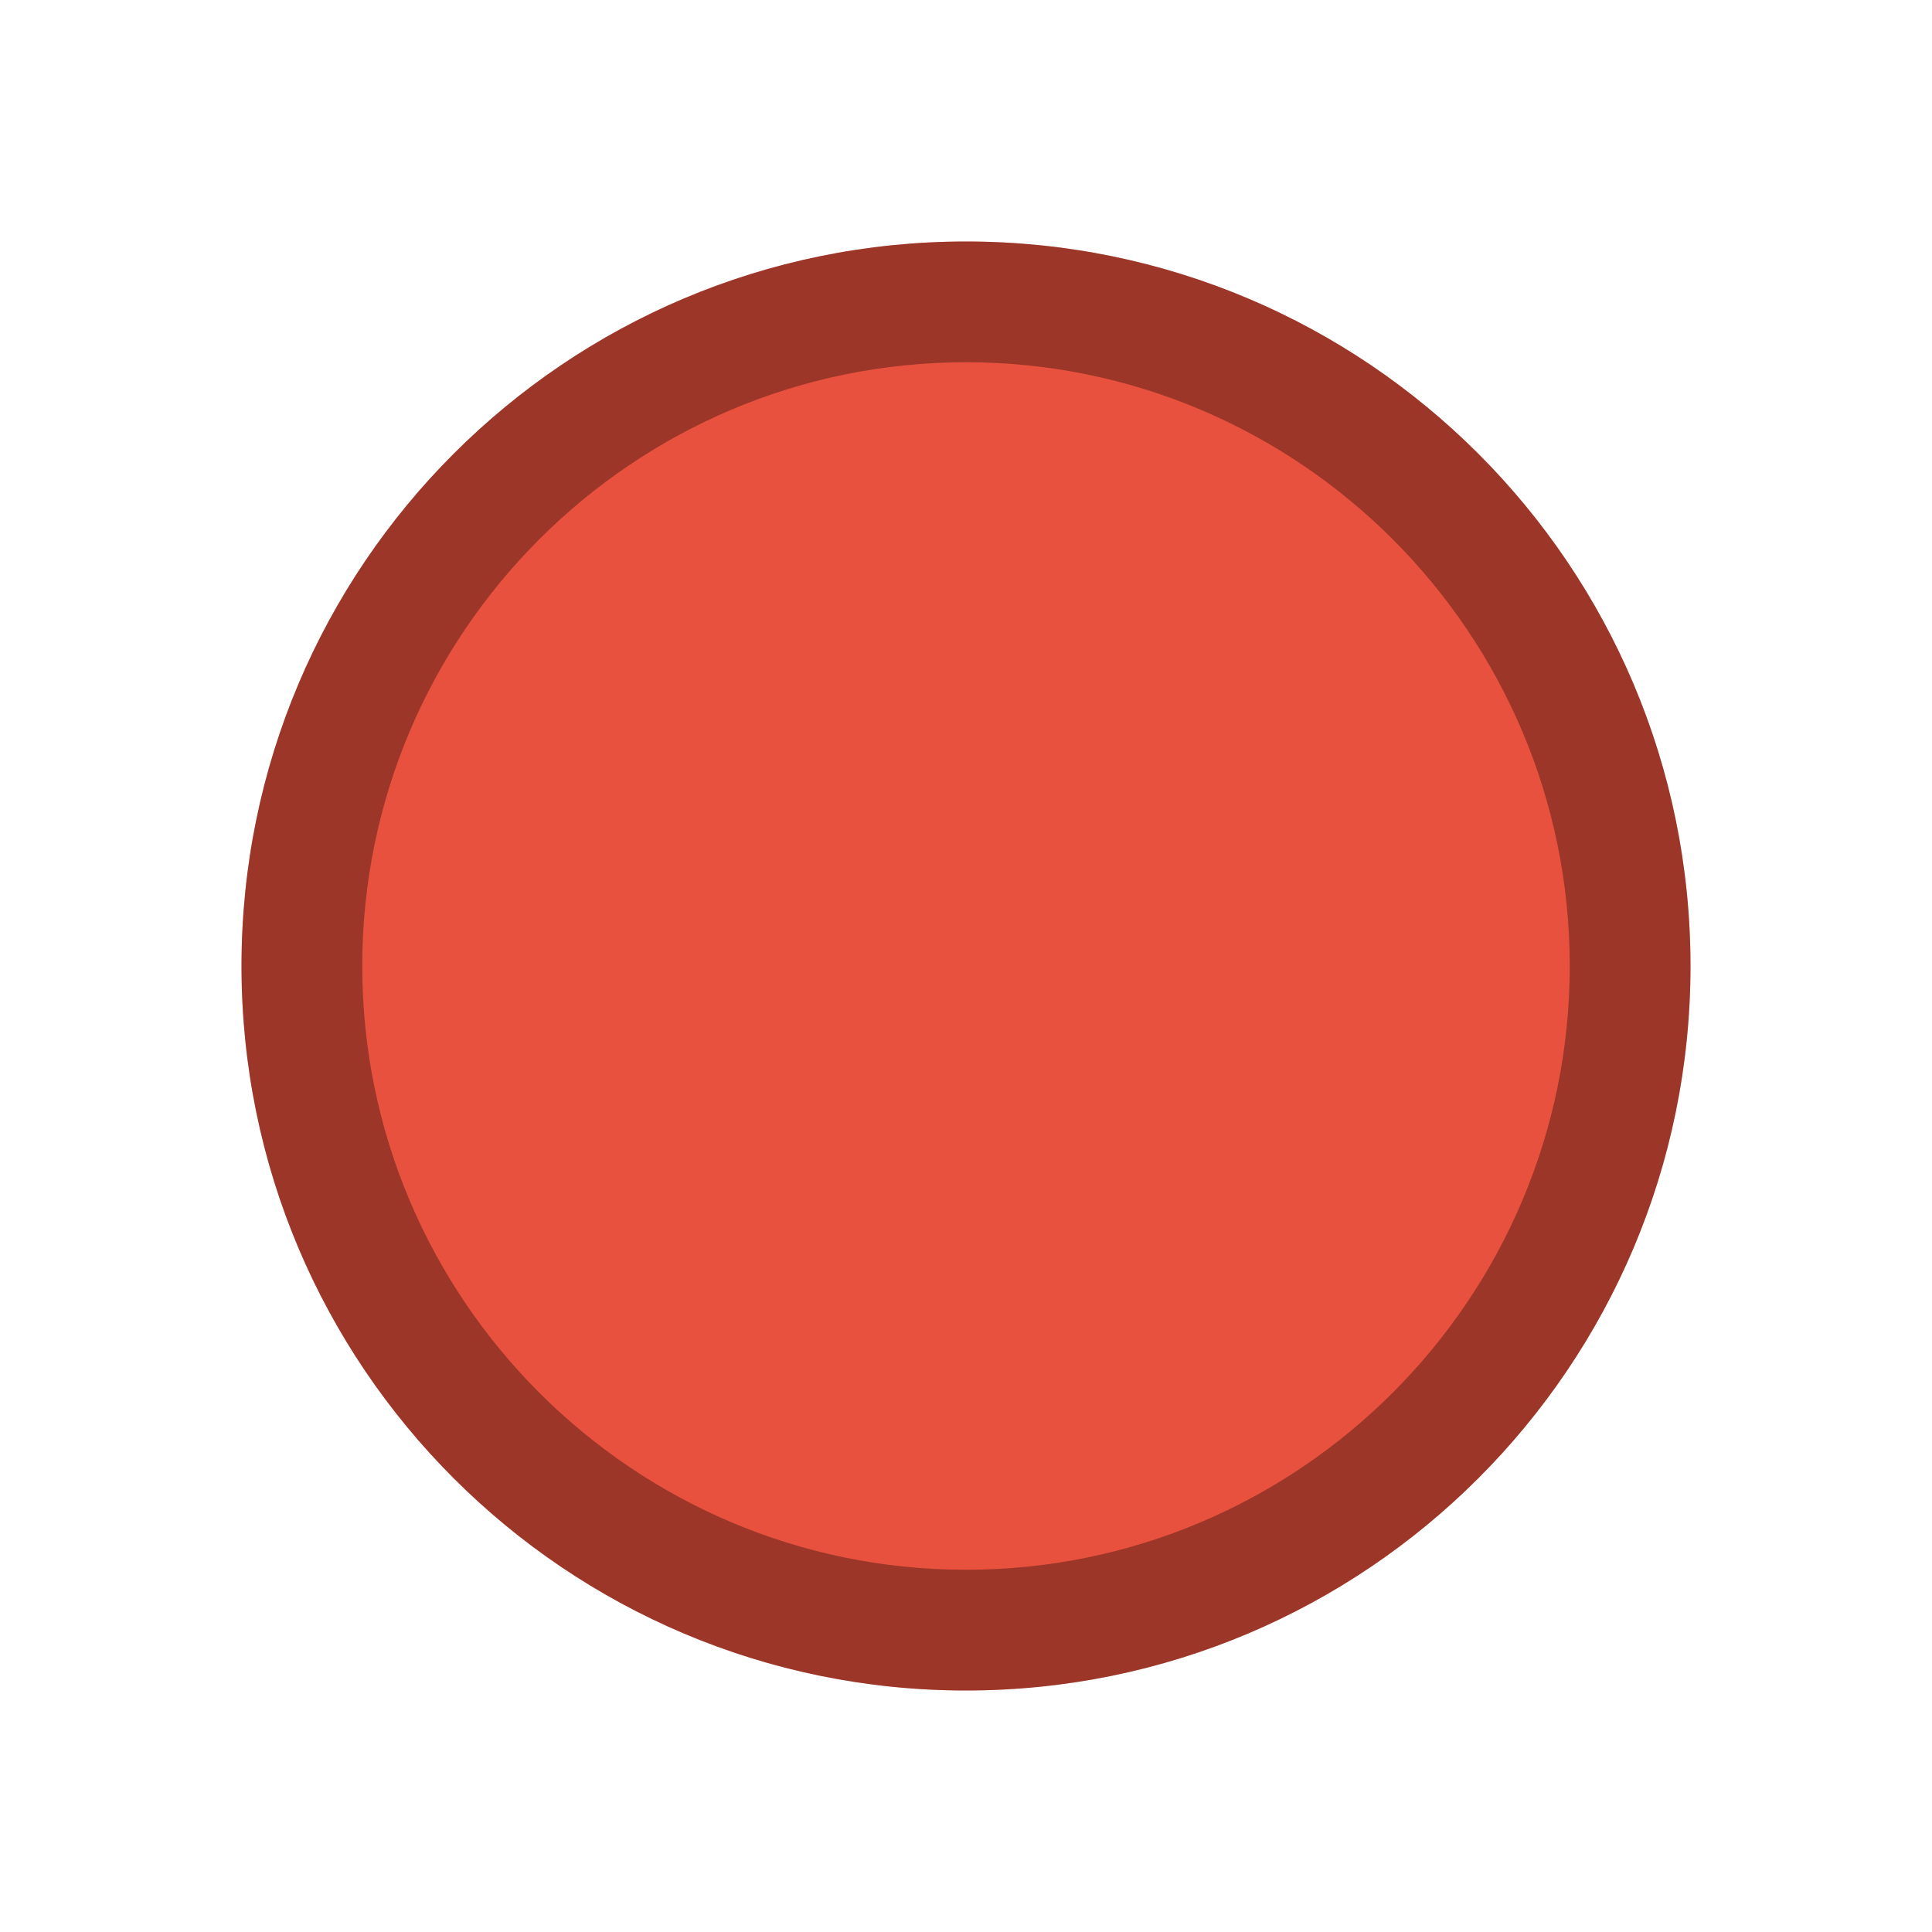
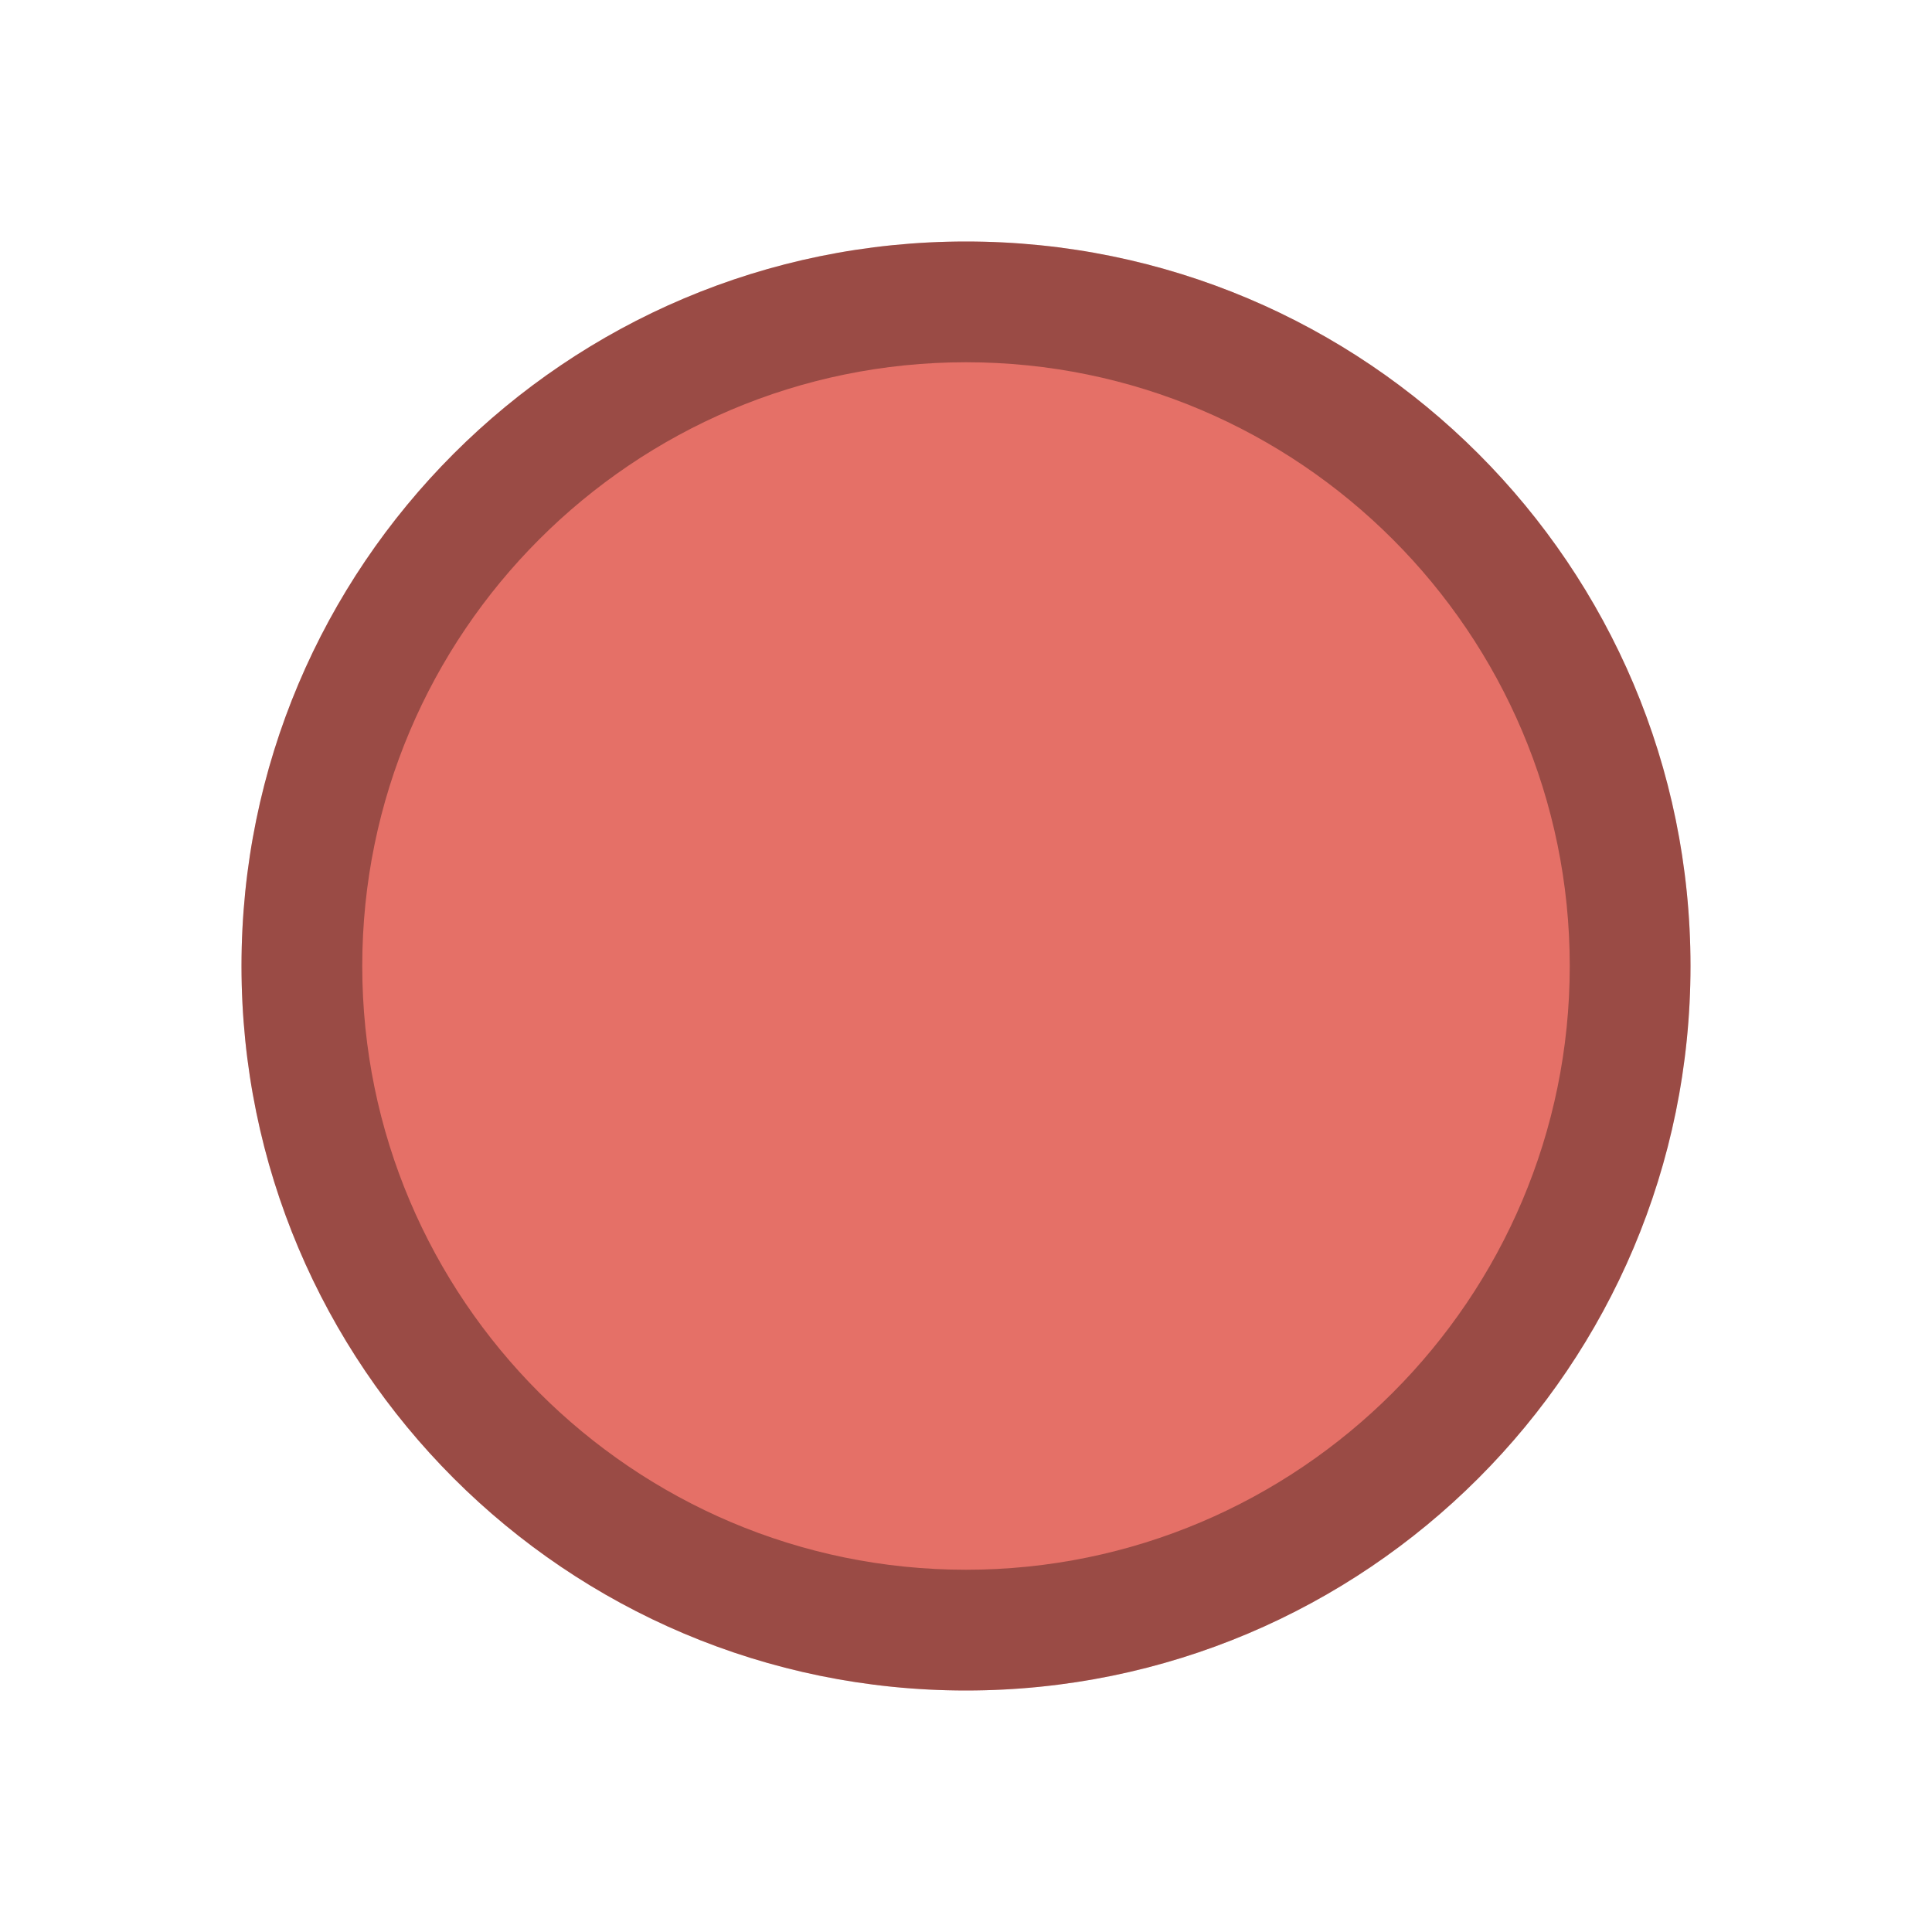
<svg xmlns="http://www.w3.org/2000/svg" version="1.1" id="Vector_Icons" x="0px" y="0px" width="16px" height="16px" viewBox="0 0 16 16" style="enable-background:new 0 0 16 16;" xml:space="preserve">
  <style type="text/css">
- 	.st0{fill:#E8513D;}
- 	.st1{opacity:0.33;}
- 	.st2{fill:#EAEAEA;}
+ 	.st0{fill:#E9F7FF;}
+ 	.st1{fill:#527C99;}
+ 	.st2{fill:#FFC36D;}
+ 	.st3{opacity:0.33;}
+ 	.st4{fill:#E79B00;}
+ 	.st5{fill:#CAE3FF;}
+ 	.st6{fill:#3883CE;}
+ 	.st7{fill:#FBDC7C;}
+ 	.st8{fill:#FFDB43;}
+ 	.st9{fill:none;stroke:#003399;stroke-width:1.375;stroke-miterlimit:10;}
+ 	.st10{fill:#E8513D;}
+ 	.st11{fill:#9FCBFF;}
+ 	.st12{fill:#62707C;}
+ 	.st13{fill:#7A8896;}
+ 	.st14{fill:#57BFFF;}
+ 	.st15{fill:#E69D35;}
+ 	.st16{fill:#9CFF73;}
+ 	.st17{fill:none;stroke:#000000;stroke-miterlimit:10;}
+ 	.st18{fill:#EAEAEA;}
+ 	.st19{fill:#E57067;}
+ 	.st20{fill:#94E0EF;}
+ 	.st21{fill:#4A4A4A;}
+ 	.st22{fill:#727272;}
+ 	.st23{fill:#EDEDED;}
+ 	.st24{fill:#5B5B5B;}
+ 	.st25{fill:#E9E9E9;}
+ 	.st26{opacity:0.4;}
+ 	.st27{opacity:0.15;}
+ 	.st28{fill:#C3E3FF;}
+ 	.st29{fill:#0084D3;}
+ 	.st30{opacity:0.5;fill:#E9F7FF;}
+ 	.st31{opacity:0.66;}
</style>
  <g>
-     <circle class="st0" cx="8" cy="8" r="6" />
-     <g class="st1">
+     <circle class="st19" cx="8" cy="8" r="6" />
+     <g class="st3">
      <path d="M8,3c2.757,0,5,2.243,5,5s-2.243,5-5,5s-5-2.243-5-5S5.243,3,8,3 M8,2C4.686,2,2,4.686,2,8c0,3.314,2.686,6,6,6    s6-2.686,6-6C14,4.686,11.314,2,8,2L8,2z" />
    </g>
  </g>
</svg>
